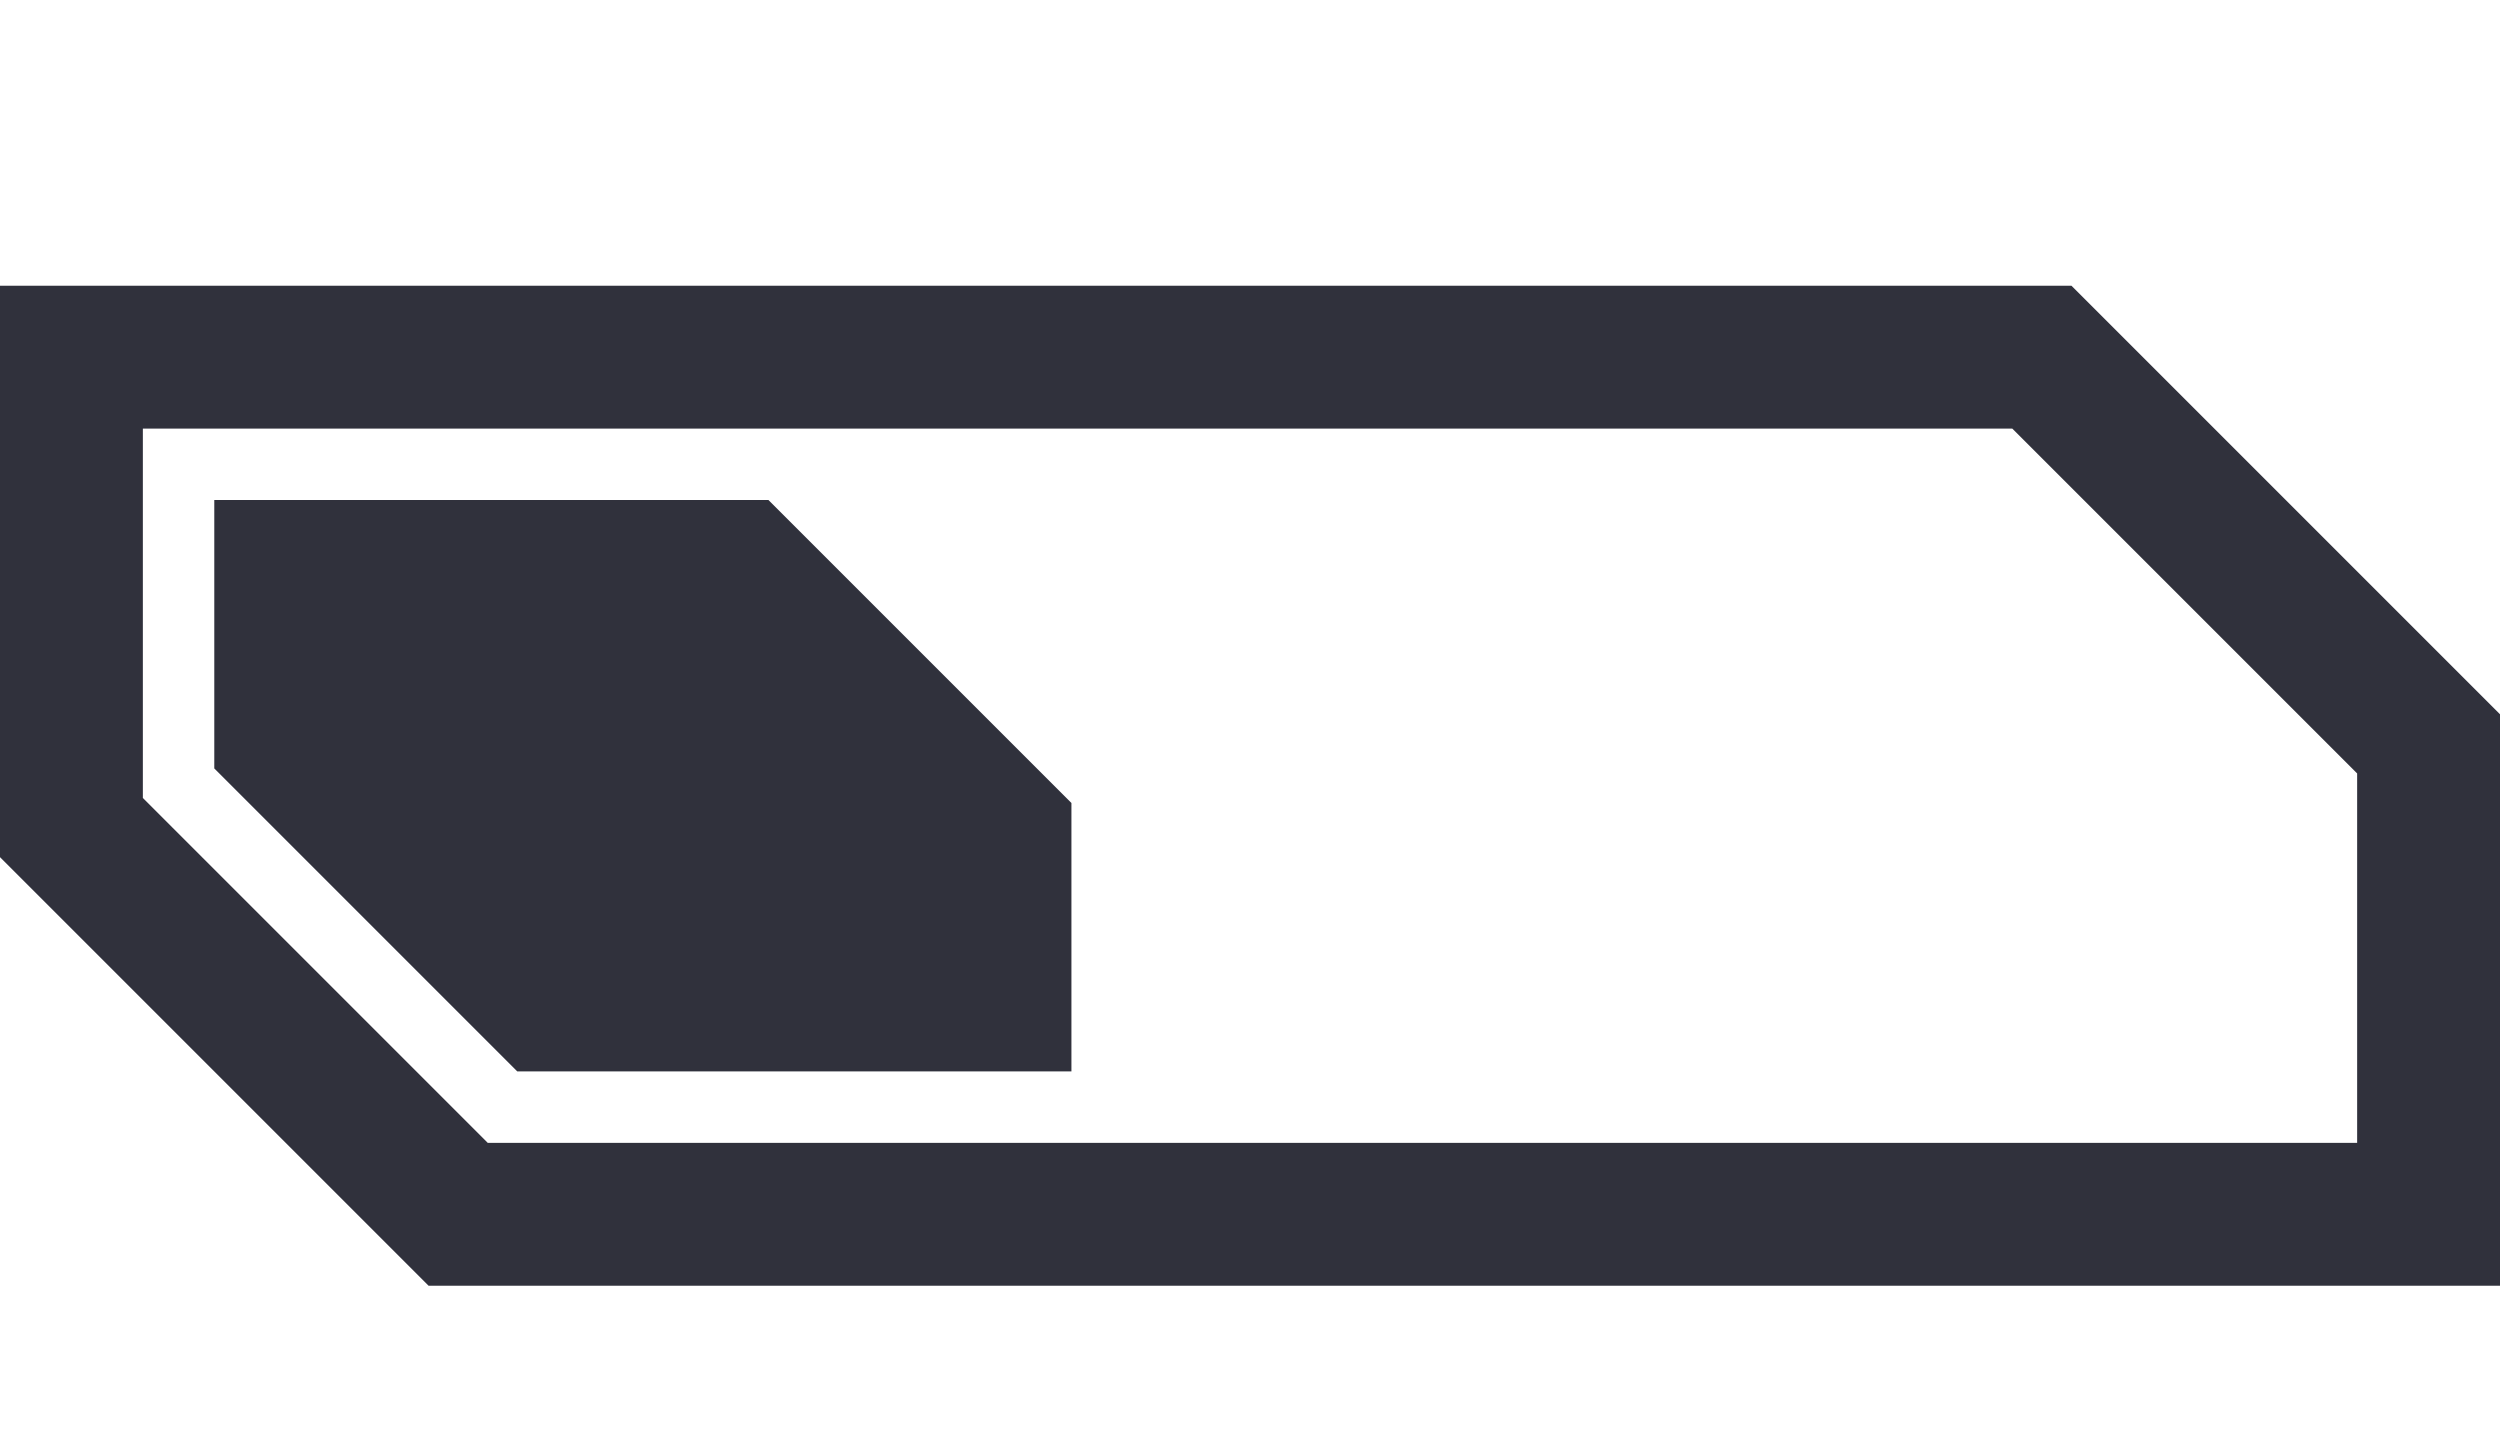
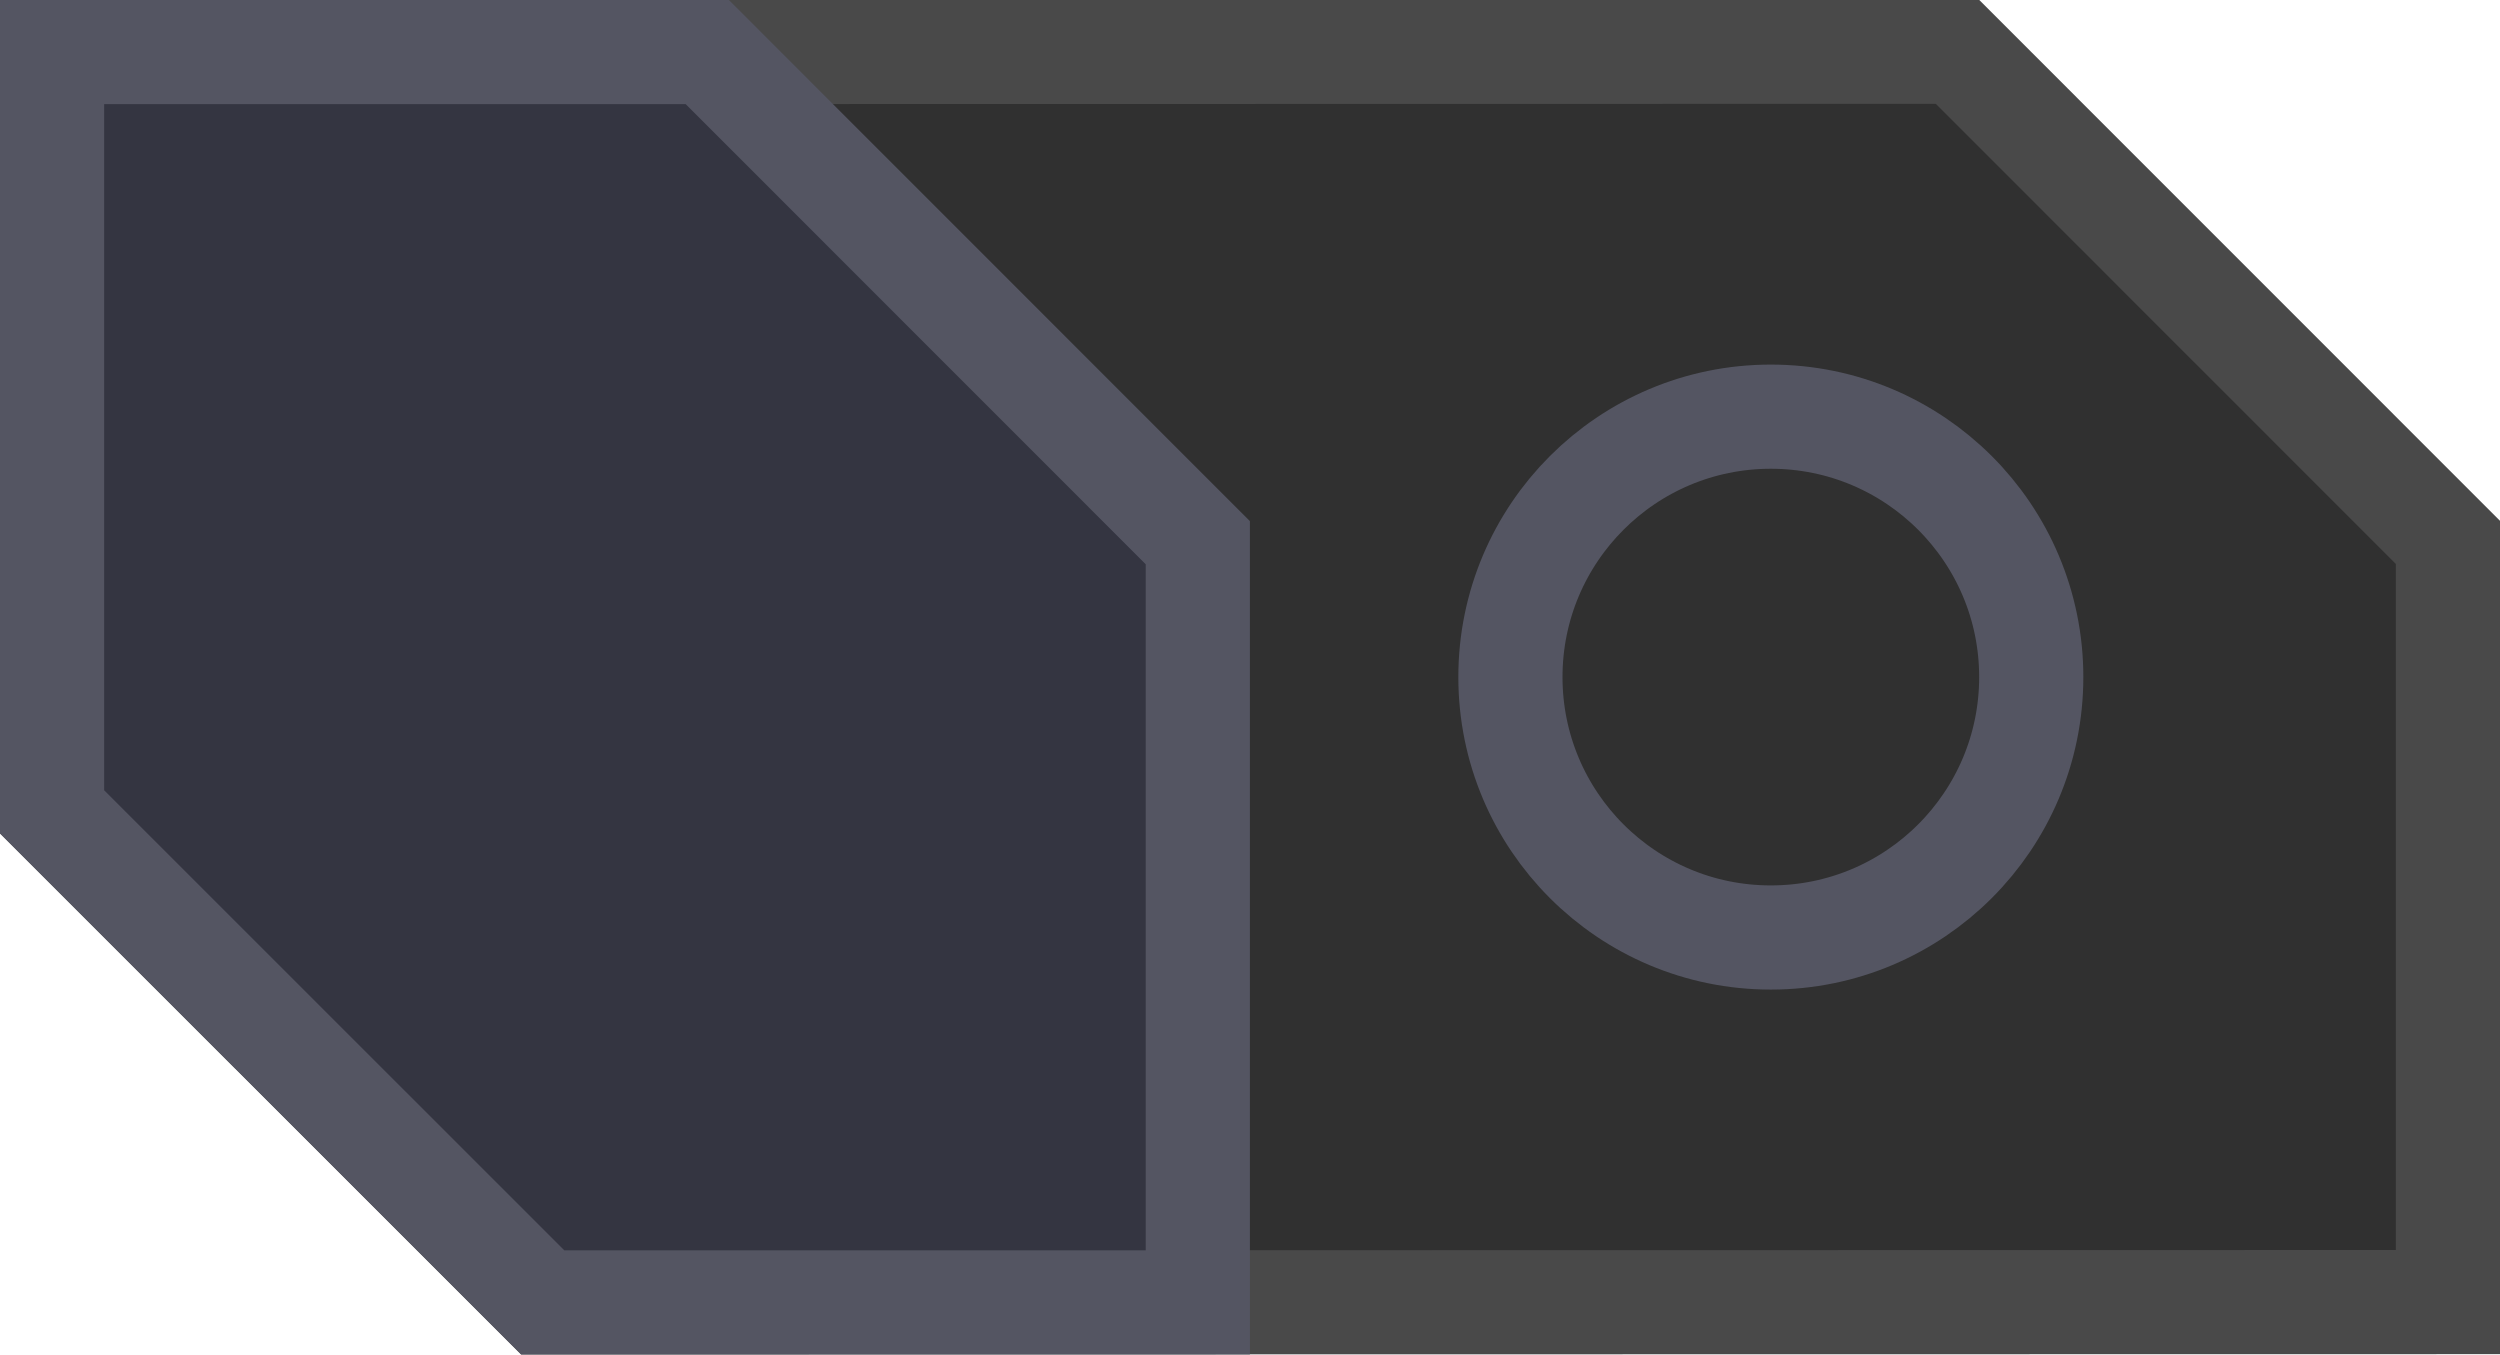
- <svg xmlns="http://www.w3.org/2000/svg" width="35" height="20" viewBox="0 0 35 20" version="1.1" id="svg1" xml:space="preserve">
+ <svg xmlns="http://www.w3.org/2000/svg" width="48" height="26" viewBox="0 0 48 26" version="1.1" id="svg1" xml:space="preserve">
  <defs id="defs1" />
  <g id="layer1">
-     <path style="baseline-shift:baseline;display:inline;overflow:visible;opacity:1;fill:#30313c;stroke:none;stroke-width:2;stroke-dasharray:none;stroke-opacity:1;enable-background:accumulate;stop-color:#000000;stop-opacity:1;fill-opacity:1" d="m 3,7 h 7.758 L 15,11.242 V 15 H 7.242 L 3,10.758 Z" id="path1" />
-     <path style="baseline-shift:baseline;display:inline;overflow:visible;fill:none;fill-opacity:1;stroke:#30313c;stroke-width:2;stroke-dasharray:none;stroke-opacity:1;enable-background:accumulate;stop-color:#000000" d="M 1,5 H 28.586 L 34,10.414 V 17 H 6.414 L 1,11.586 Z" id="rect1684-3-3-3" />
+     <path style="baseline-shift:baseline;display:inline;overflow:visible;fill:#303030;fill-opacity:1;stroke:#494949;stroke-width:2;stroke-dasharray:none;stroke-opacity:1;enable-background:accumulate;stop-color:#000000" d="M 1,1 V 15.588 L 10.42,25.006 47,25 V 10.414 l -9.418,-9.42 z" id="path3-7" />
+     <path style="baseline-shift:baseline;display:inline;overflow:visible;fill:#343541;fill-opacity:1;stroke:#545562;stroke-width:2;stroke-dasharray:none;stroke-opacity:1;enable-background:accumulate;stop-color:#000000" d="m 1,1 v 14.588 l 9.42,9.418 H 22.998 V 10.42 L 13.58,1 Z" id="path3" />
+     <circle style="fill:none;fill-opacity:1;stroke:#545562;stroke-width:2;stroke-linecap:round;stroke-linejoin:round;stroke-dasharray:none;stroke-opacity:1;paint-order:stroke fill markers" id="path4" cx="34" cy="13" r="5" />
  </g>
</svg>
